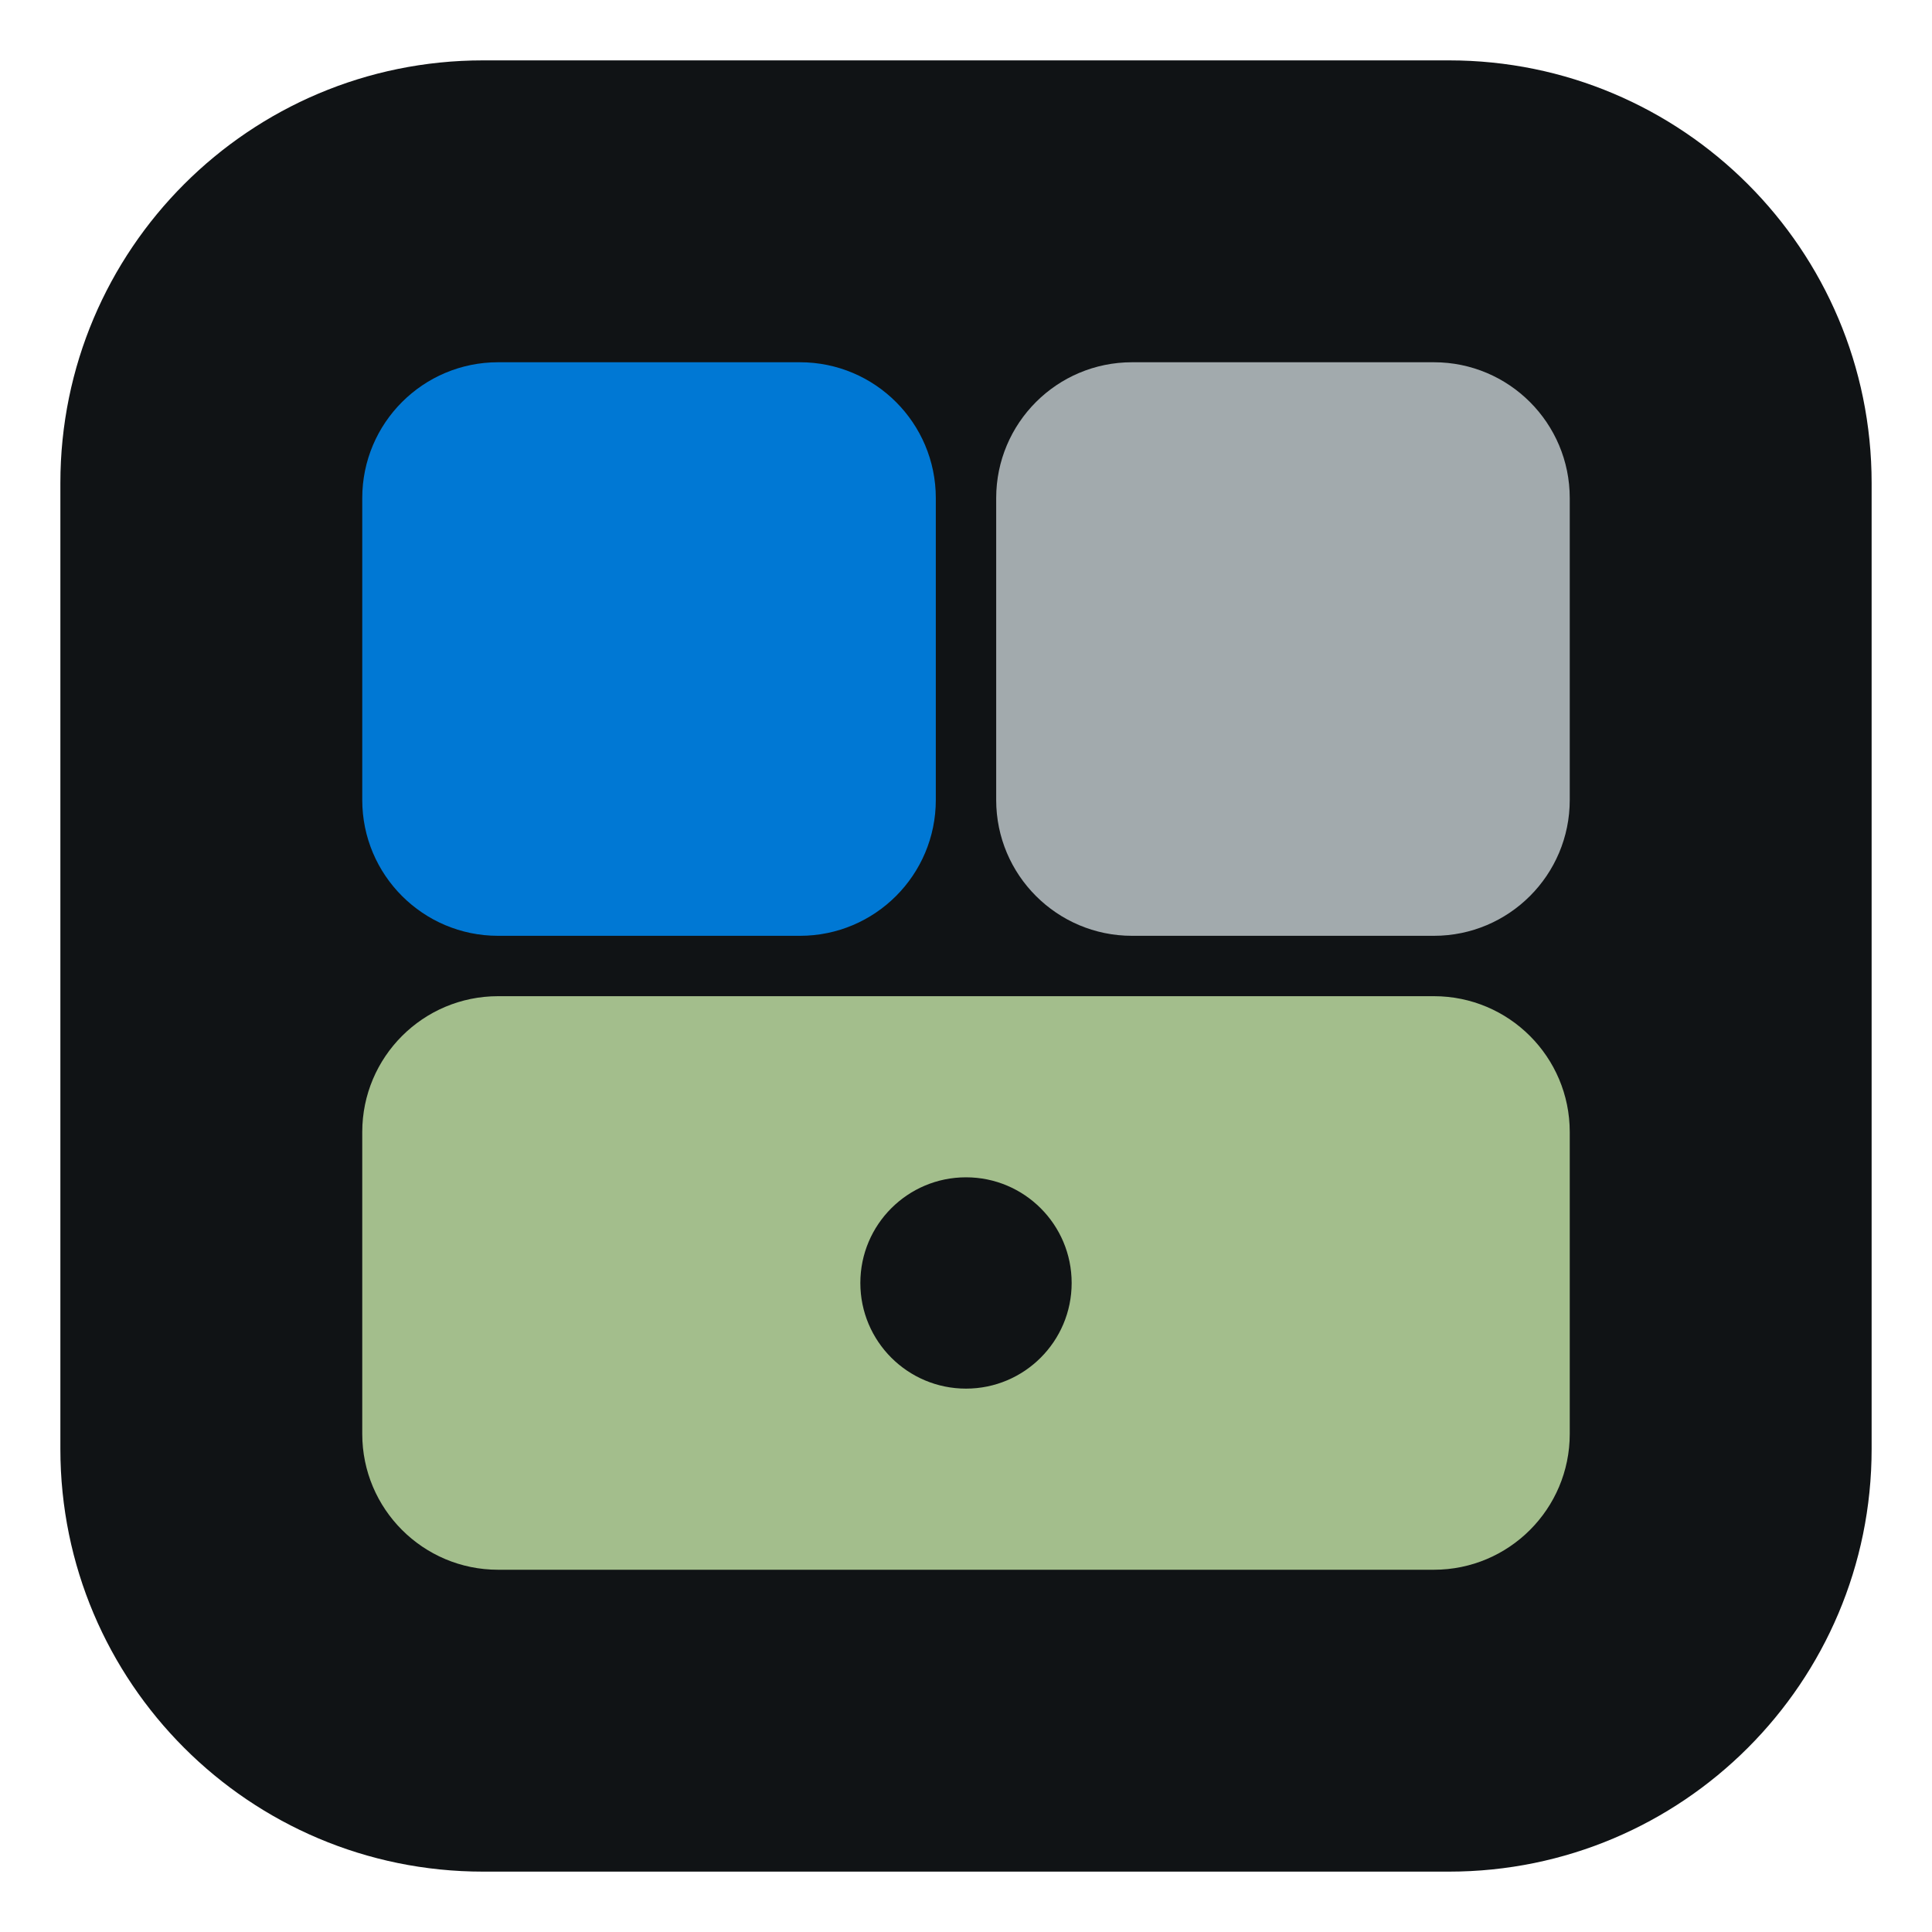
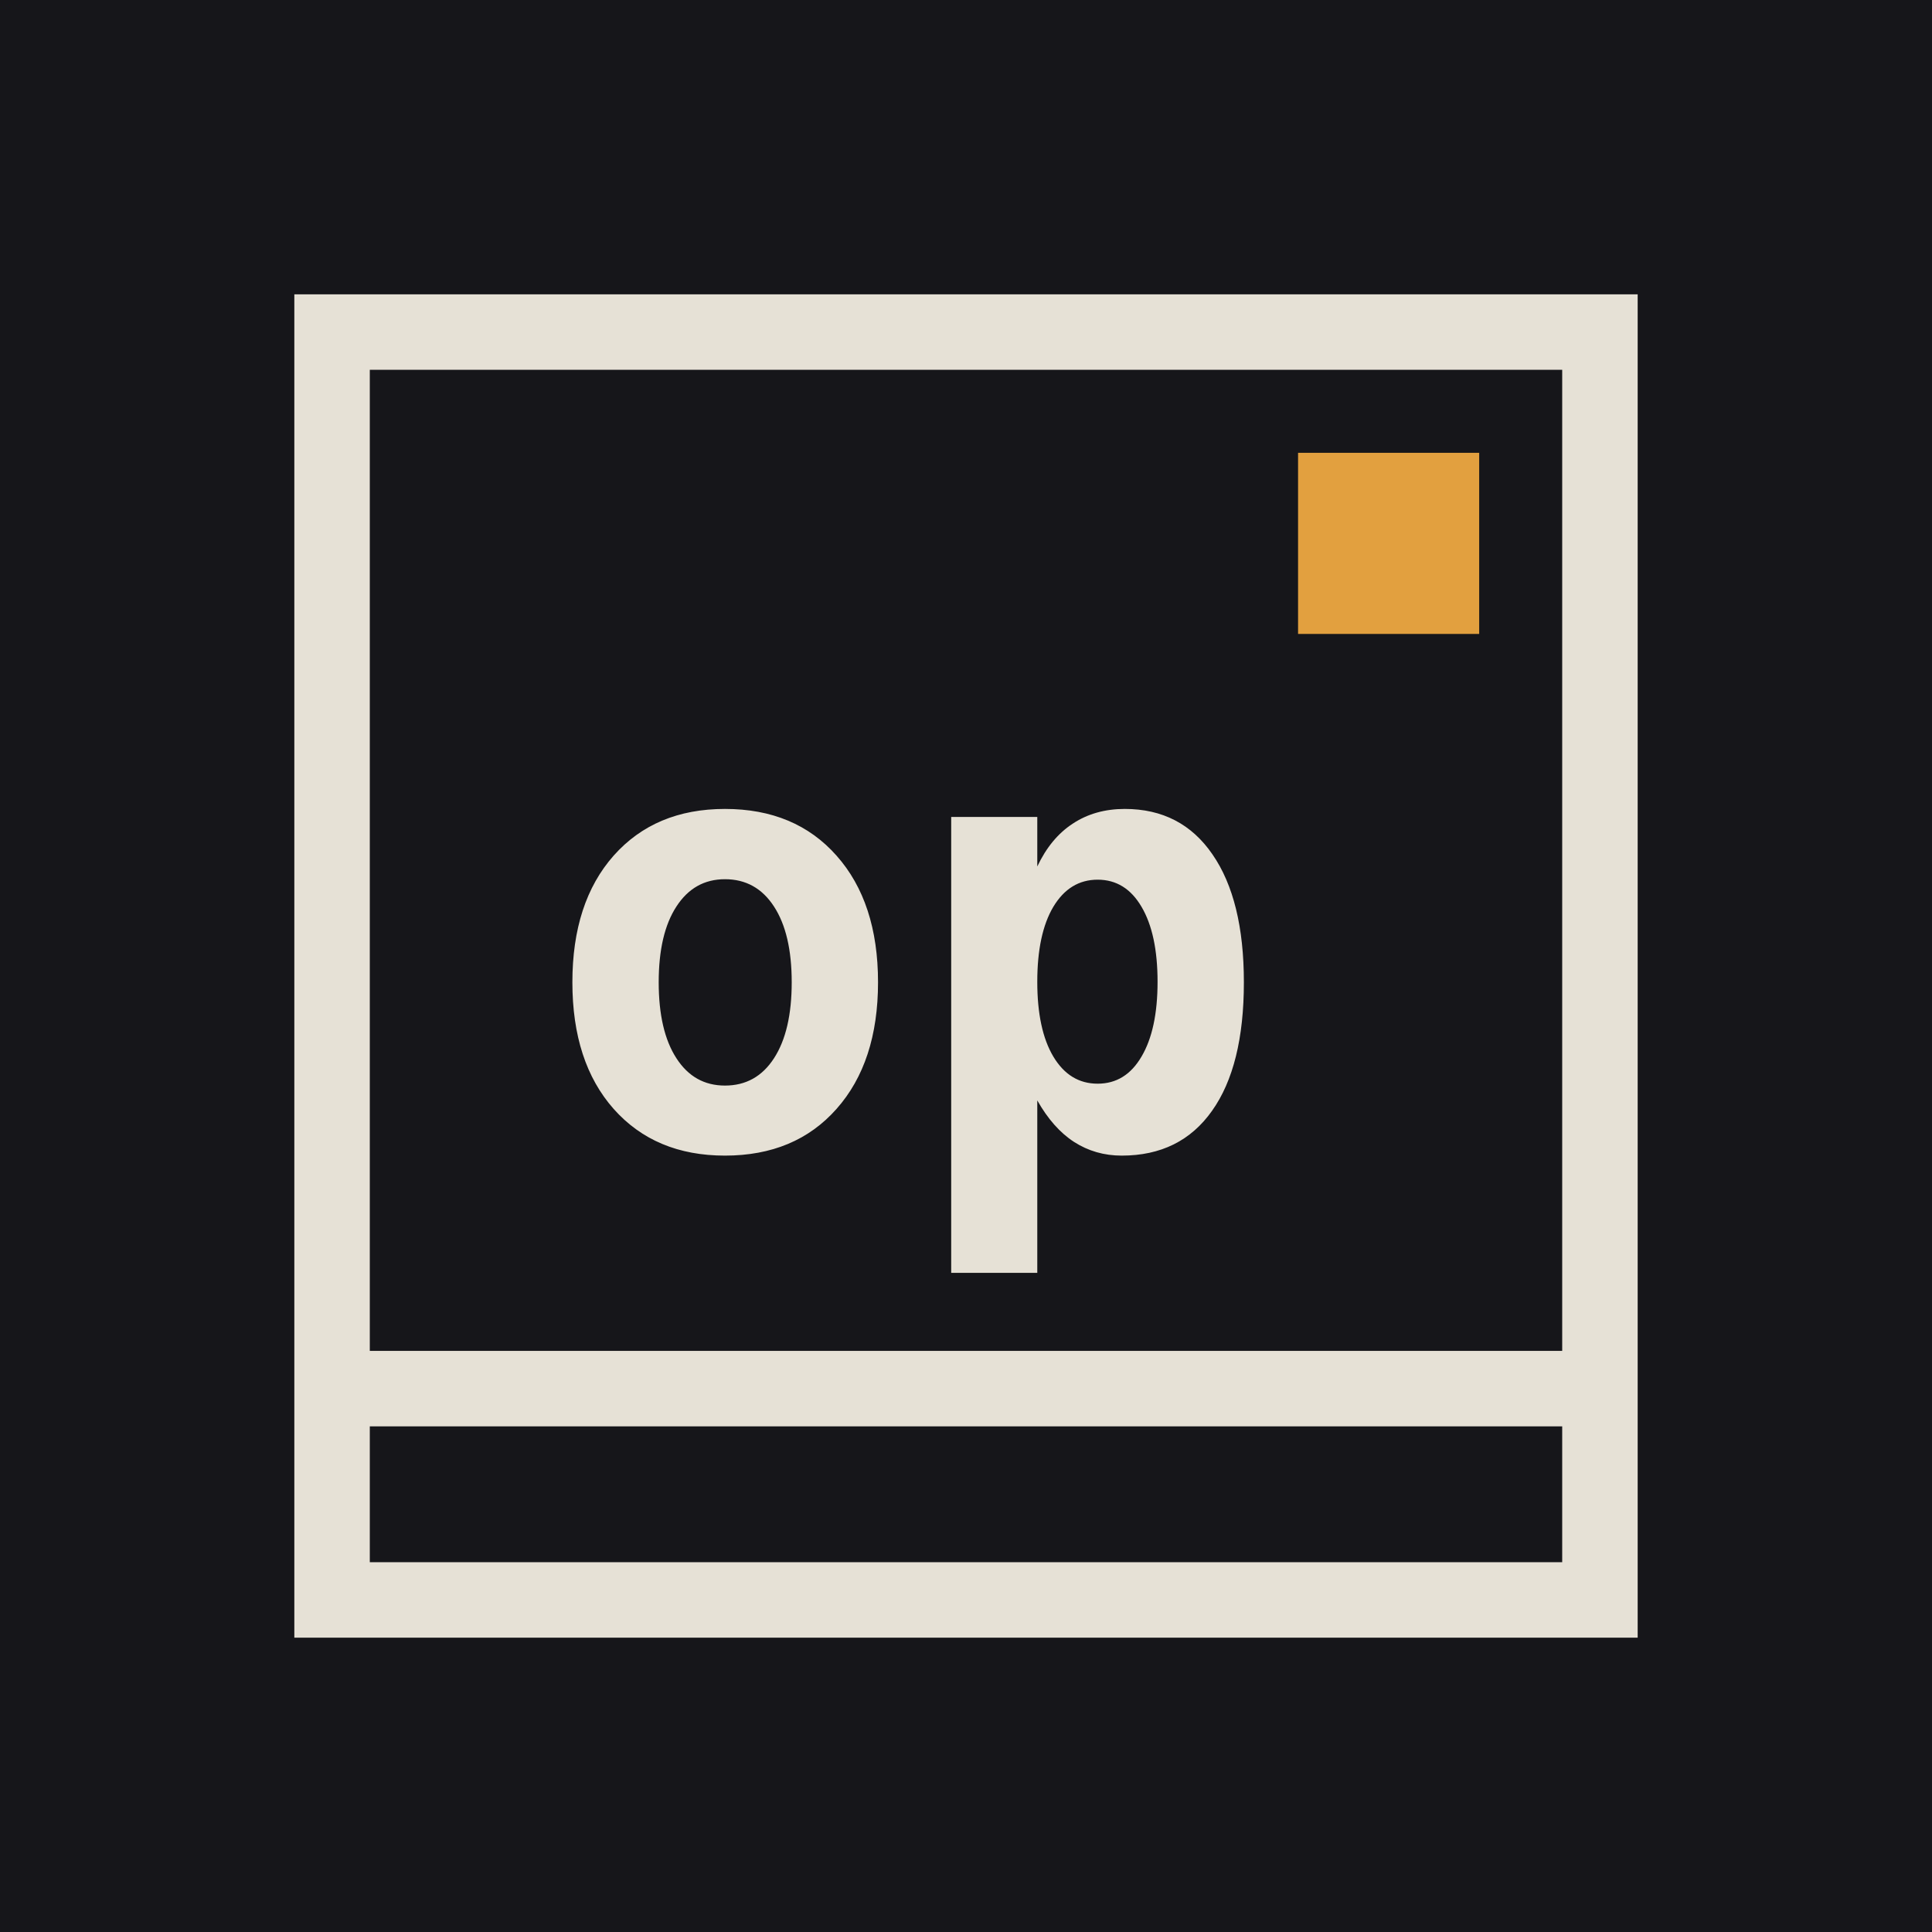
<svg xmlns="http://www.w3.org/2000/svg" viewBox="0 0 128 128" width="128" height="128">
-   <rect x="4" y="4" width="120" height="120" rx="28" fill="#101315" />
-   <rect x="24" y="24" width="38" height="38" rx="9" fill="#0078d4" />
-   <rect x="66" y="24" width="38" height="38" rx="9" fill="#a2aaad" />
-   <rect x="24" y="66" width="80" height="38" rx="9" fill="#a3be8c" />
-   <circle cx="64" cy="85" r="7" fill="#101315" />
+   <rect width="128" height="128" fill="#16161a" />
+   <rect x="22" y="22" width="84" height="84" fill="none" stroke="#e6e1d6" stroke-width="5" />
+   <path d="M22 92 H106" stroke="#e6e1d6" stroke-width="5" />
+   <text x="36" y="76" font-family="JetBrains Mono,DejaVu Sans Mono,monospace" font-size="40" font-weight="700" fill="#e6e1d6">op</text>
+   <rect x="86" y="30" width="12" height="12" fill="#e2a03f" />
</svg>
